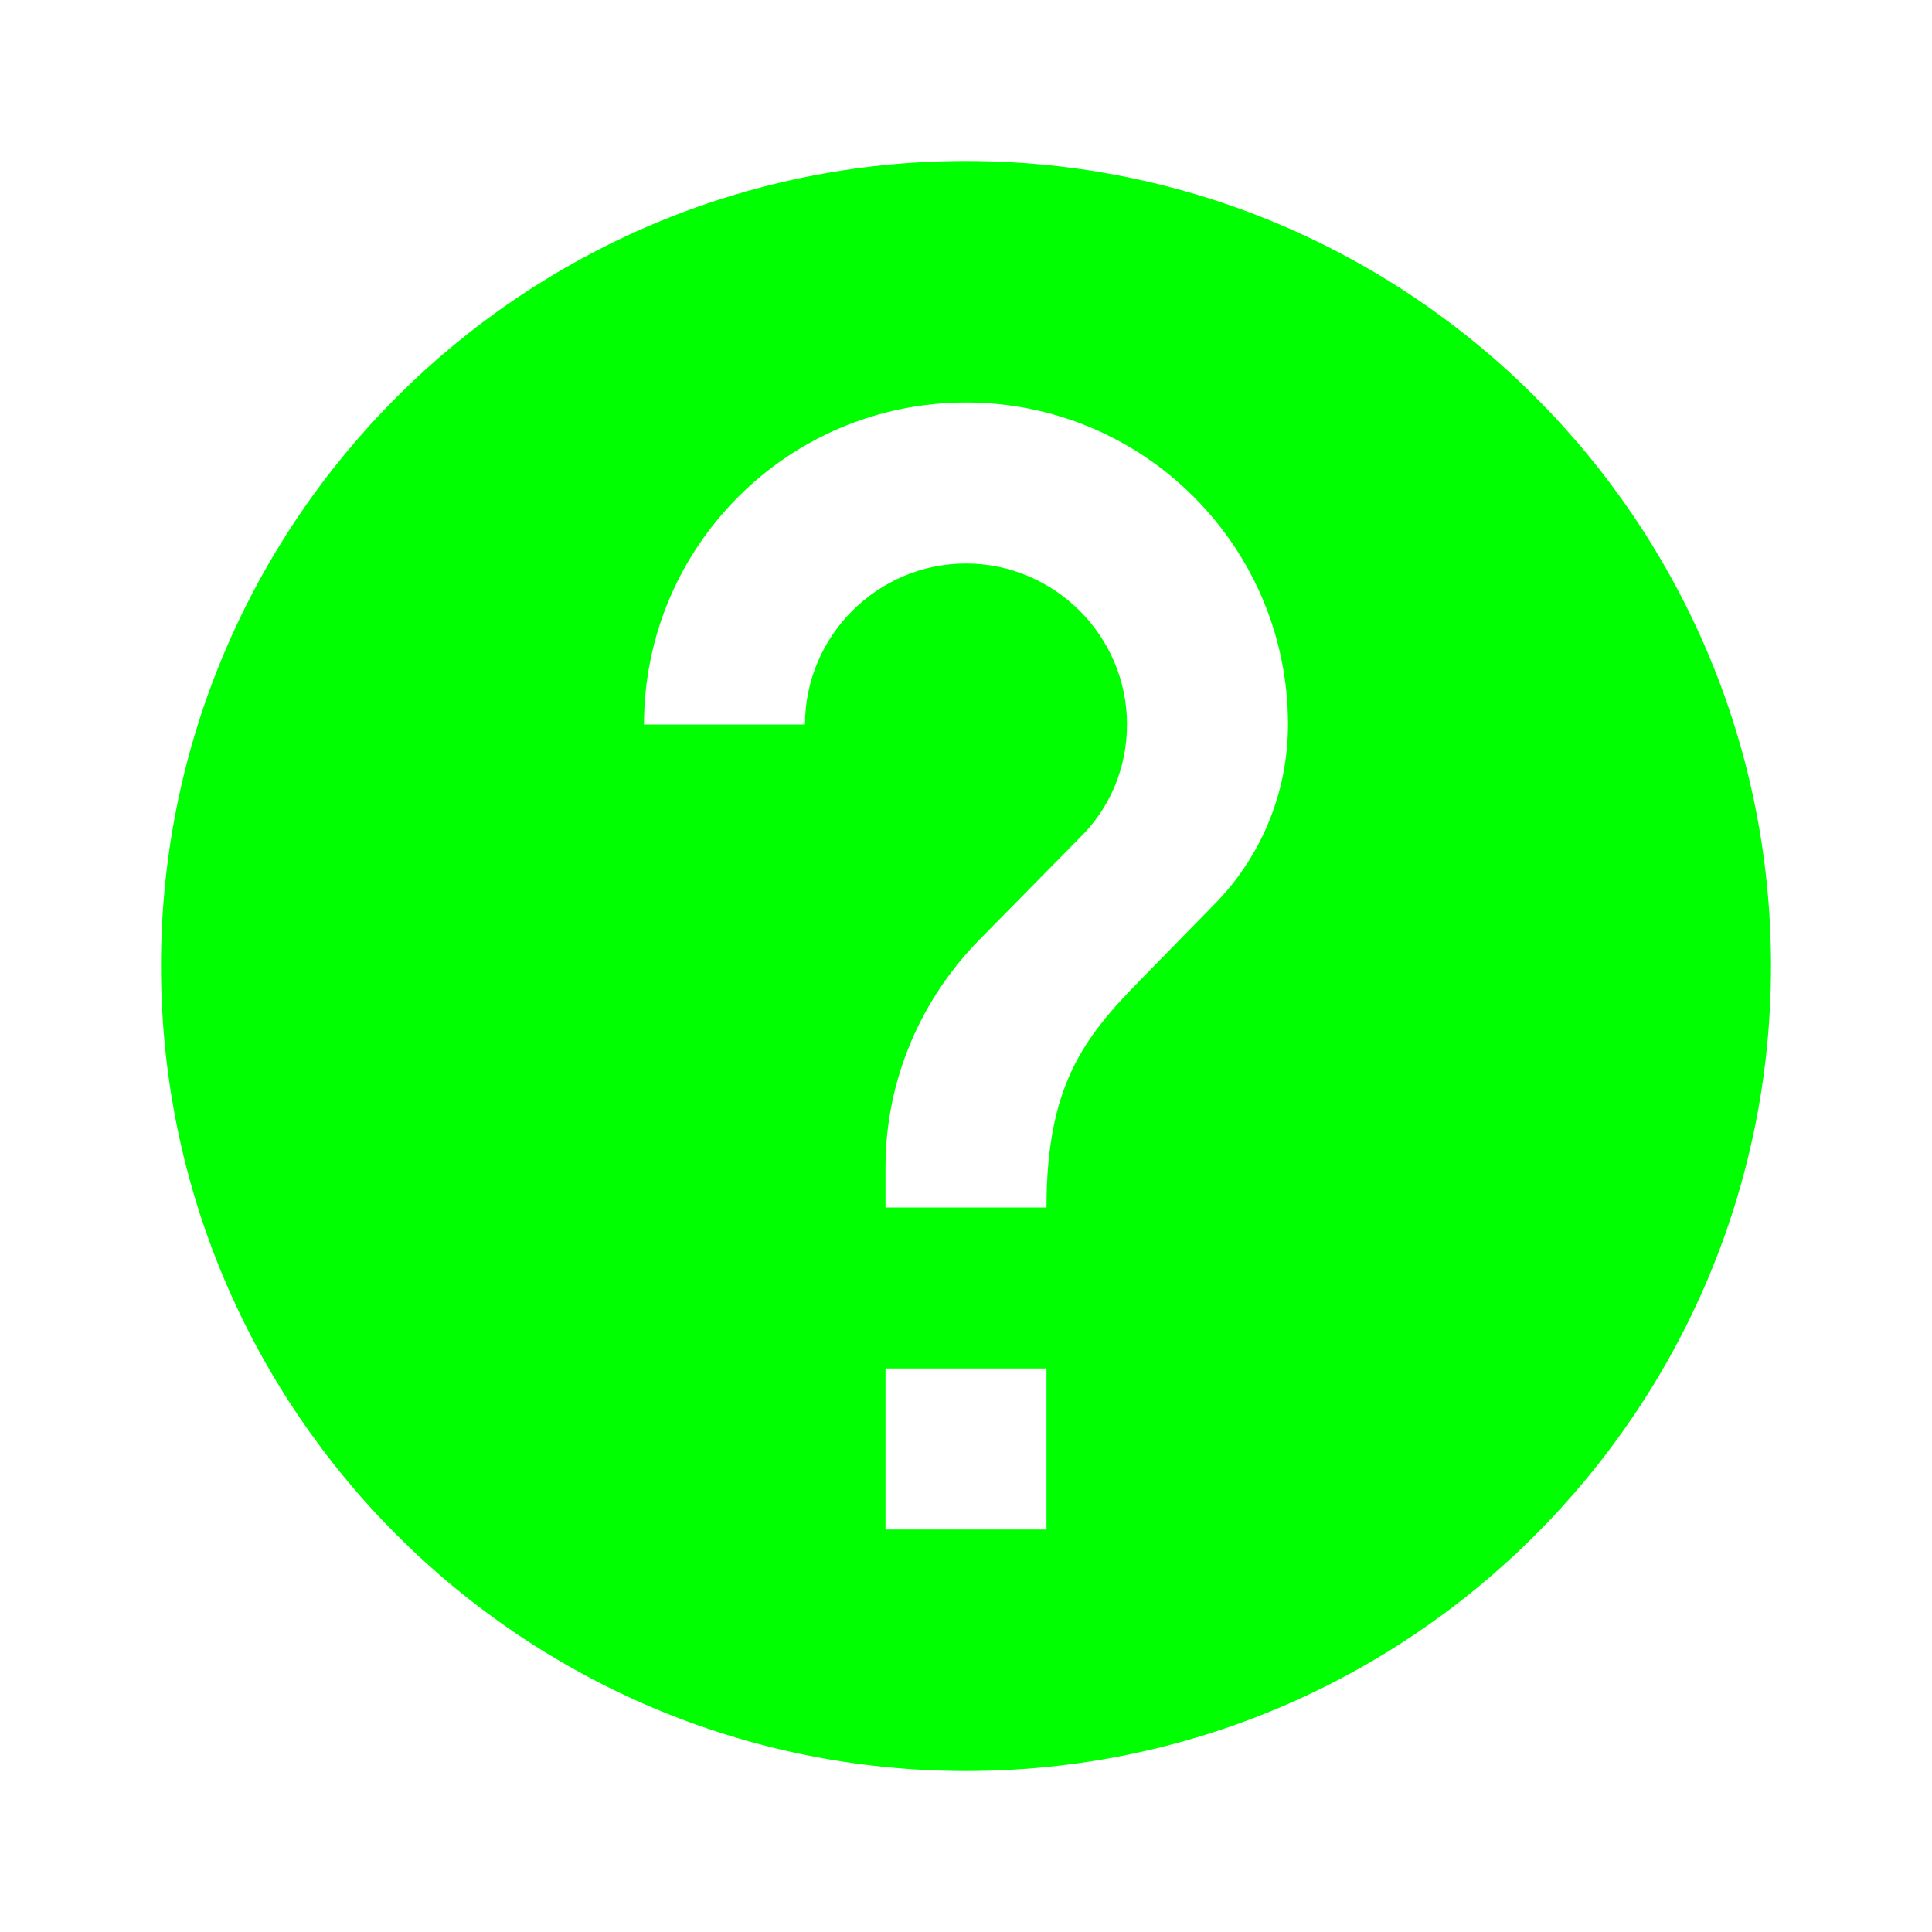
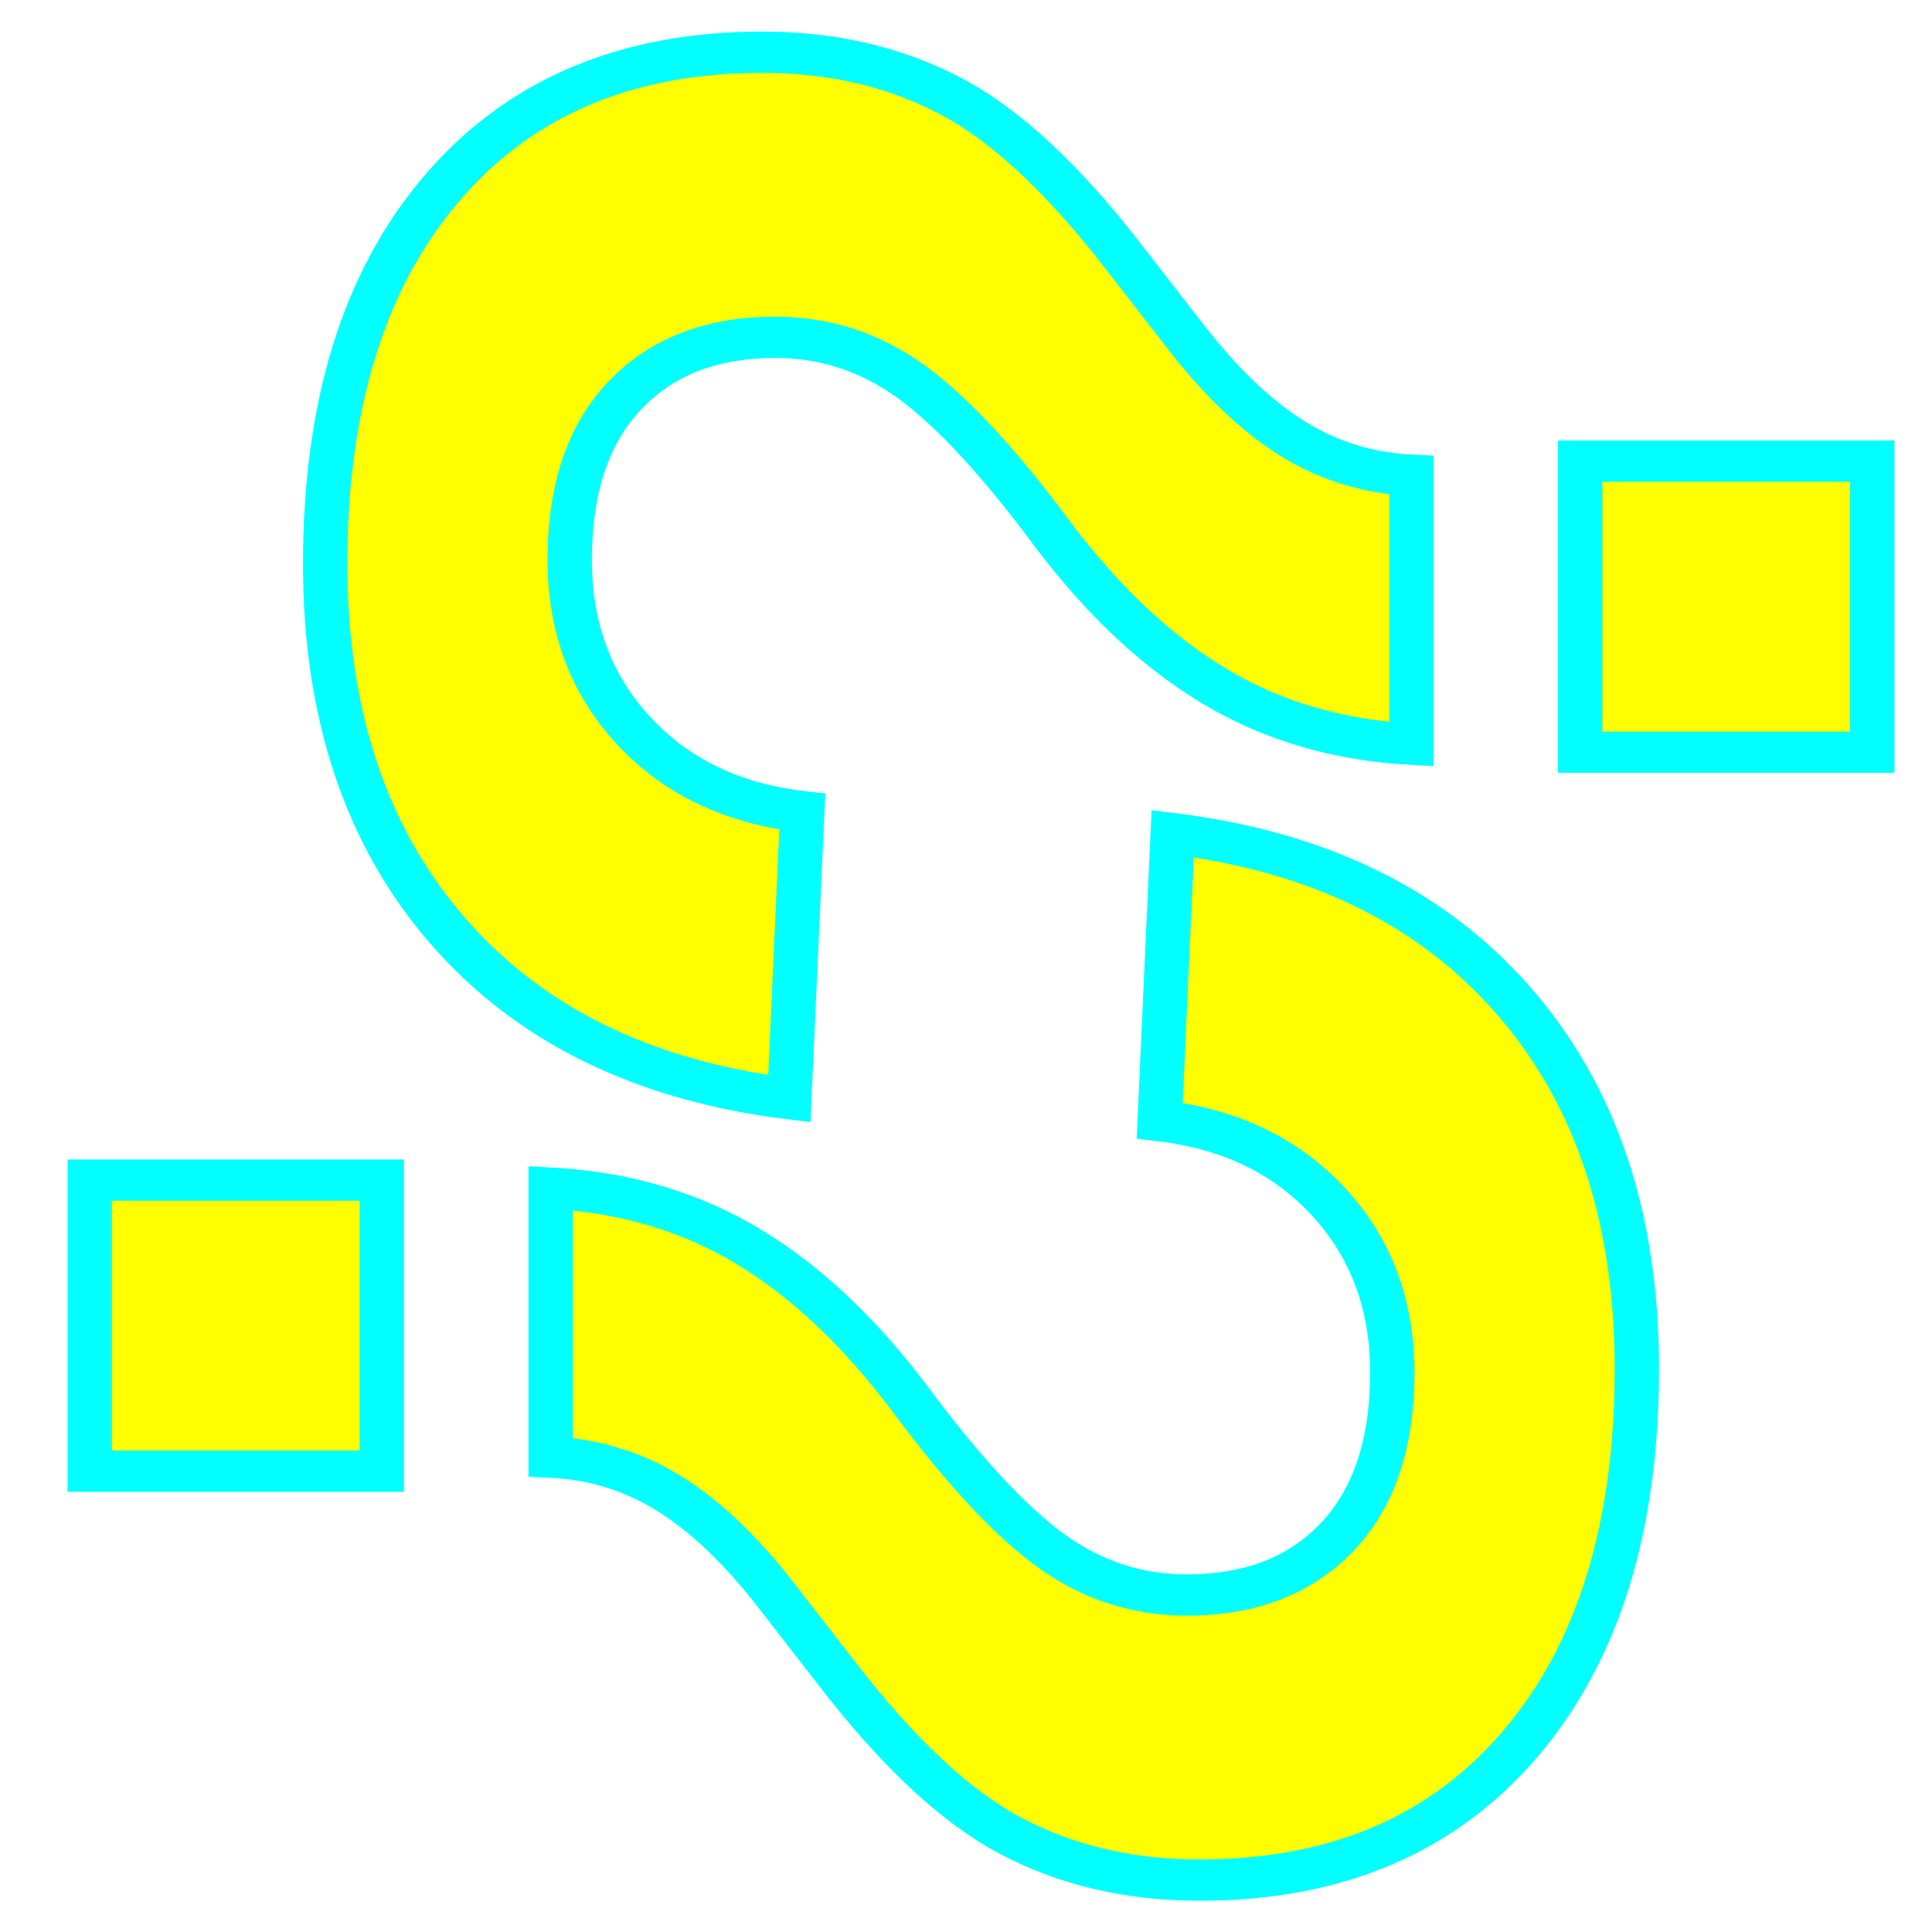
- <svg xmlns="http://www.w3.org/2000/svg" height="24px" viewBox="0 0 24 24" width="24px" fill="#00FF00">
-   <path d="M0 0h24v24H0z" fill="none" />
-   <path d="M12 2C6.48 2 2 6.48 2 12s4.48 10 10 10 10-4.48 10-10S17.52 2 12 2zm1 17h-2v-2h2v2zm2.07-7.75l-.9.92C13.45 12.9 13 13.5 13 15h-2v-.5c0-1.1.45-2.1 1.17-2.83l1.24-1.26c.37-.36.59-.86.59-1.41 0-1.1-.9-2-2-2s-2 .9-2 2H8c0-2.21 1.79-4 4-4s4 1.79 4 4c0 .88-.36 1.68-.93 2.25z" />
+ <svg xmlns="http://www.w3.org/2000/svg" viewBox="0 0 500 500">
+   <text style="fill: rgb(255, 255, 0); font-family: Arial, sans-serif; font-size: 349.8px; font-weight: 700; stroke: rgb(0, 255, 255); stroke-dashoffset: -1px; stroke-width: 7px; white-space: pre;" transform="matrix(0, 1.526166, -1.639267, 0, 712.5936, -460.0282)" x="426.731" y="420.535">?</text>
+   <text style="fill: rgb(255, 255, 0); font-family: Arial, sans-serif; font-size: 349.8px; font-weight: 700; stroke: rgb(0, 255, 255); stroke-dashoffset: -1px; stroke-width: 7px; white-space: pre;" transform="matrix(0, -1.526166, 1.639267, 0, 1547.752, -676.7331)" x="-645.792" y="-648.59">?</text>
</svg>
